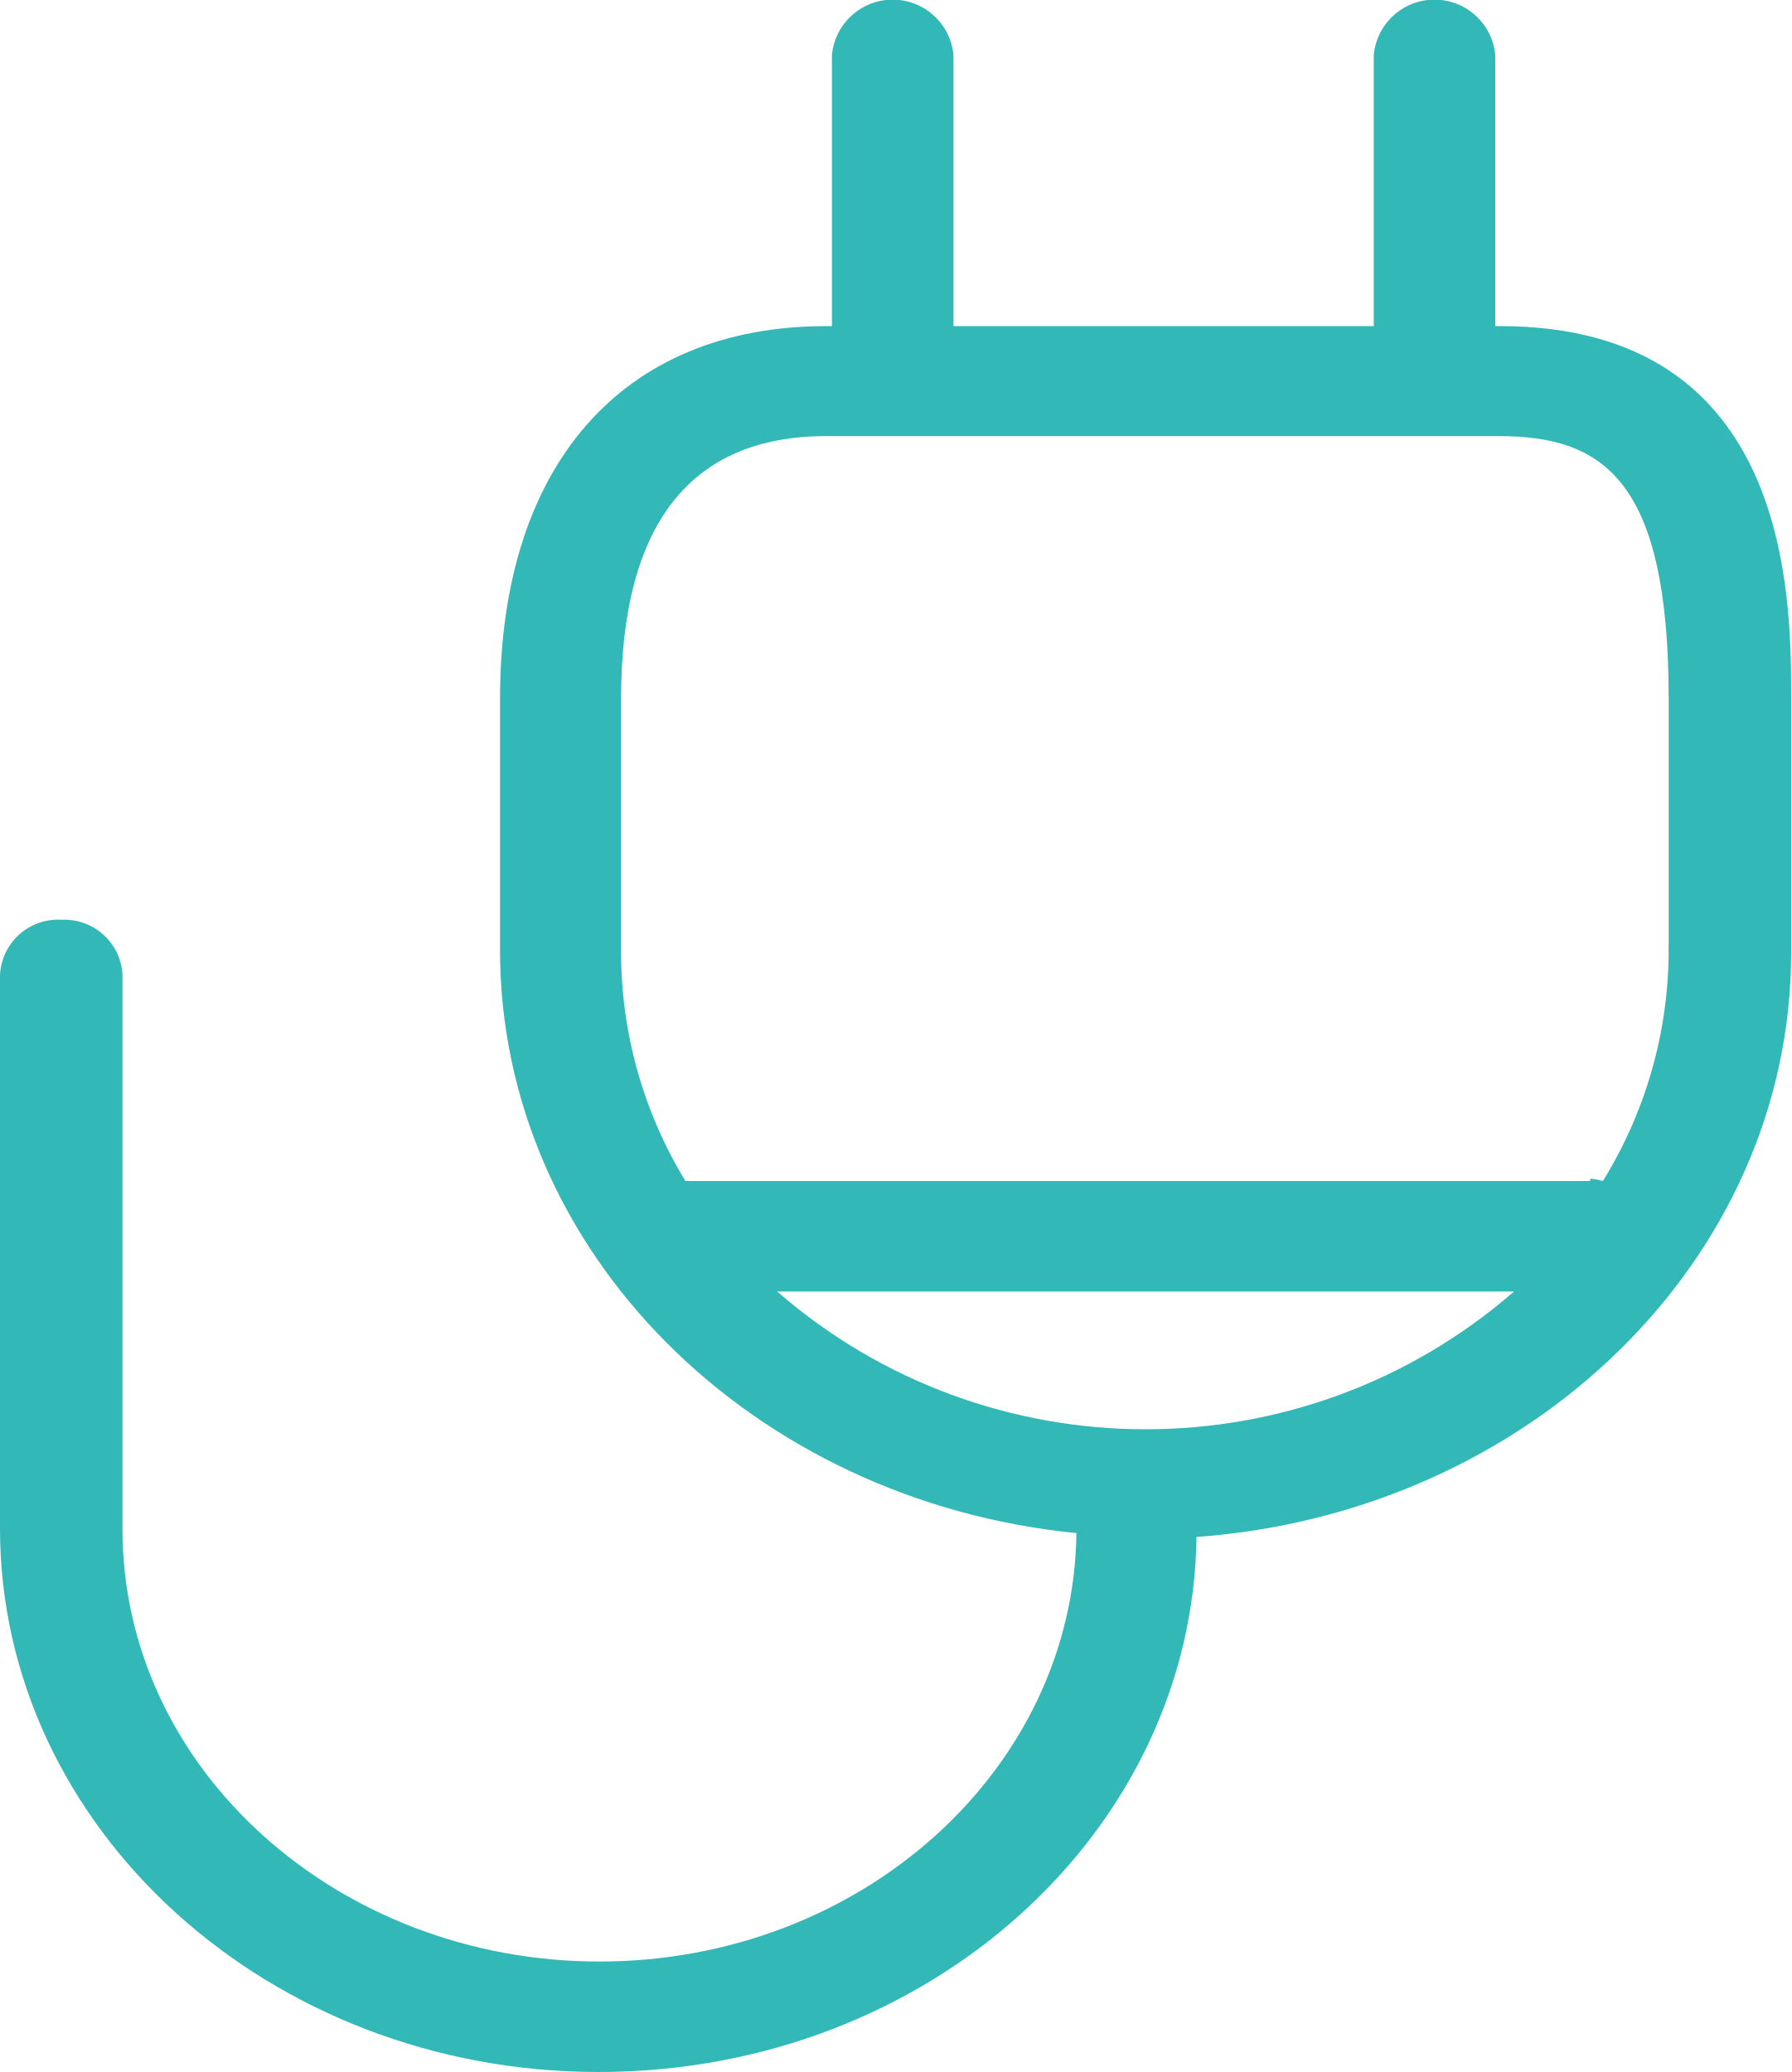
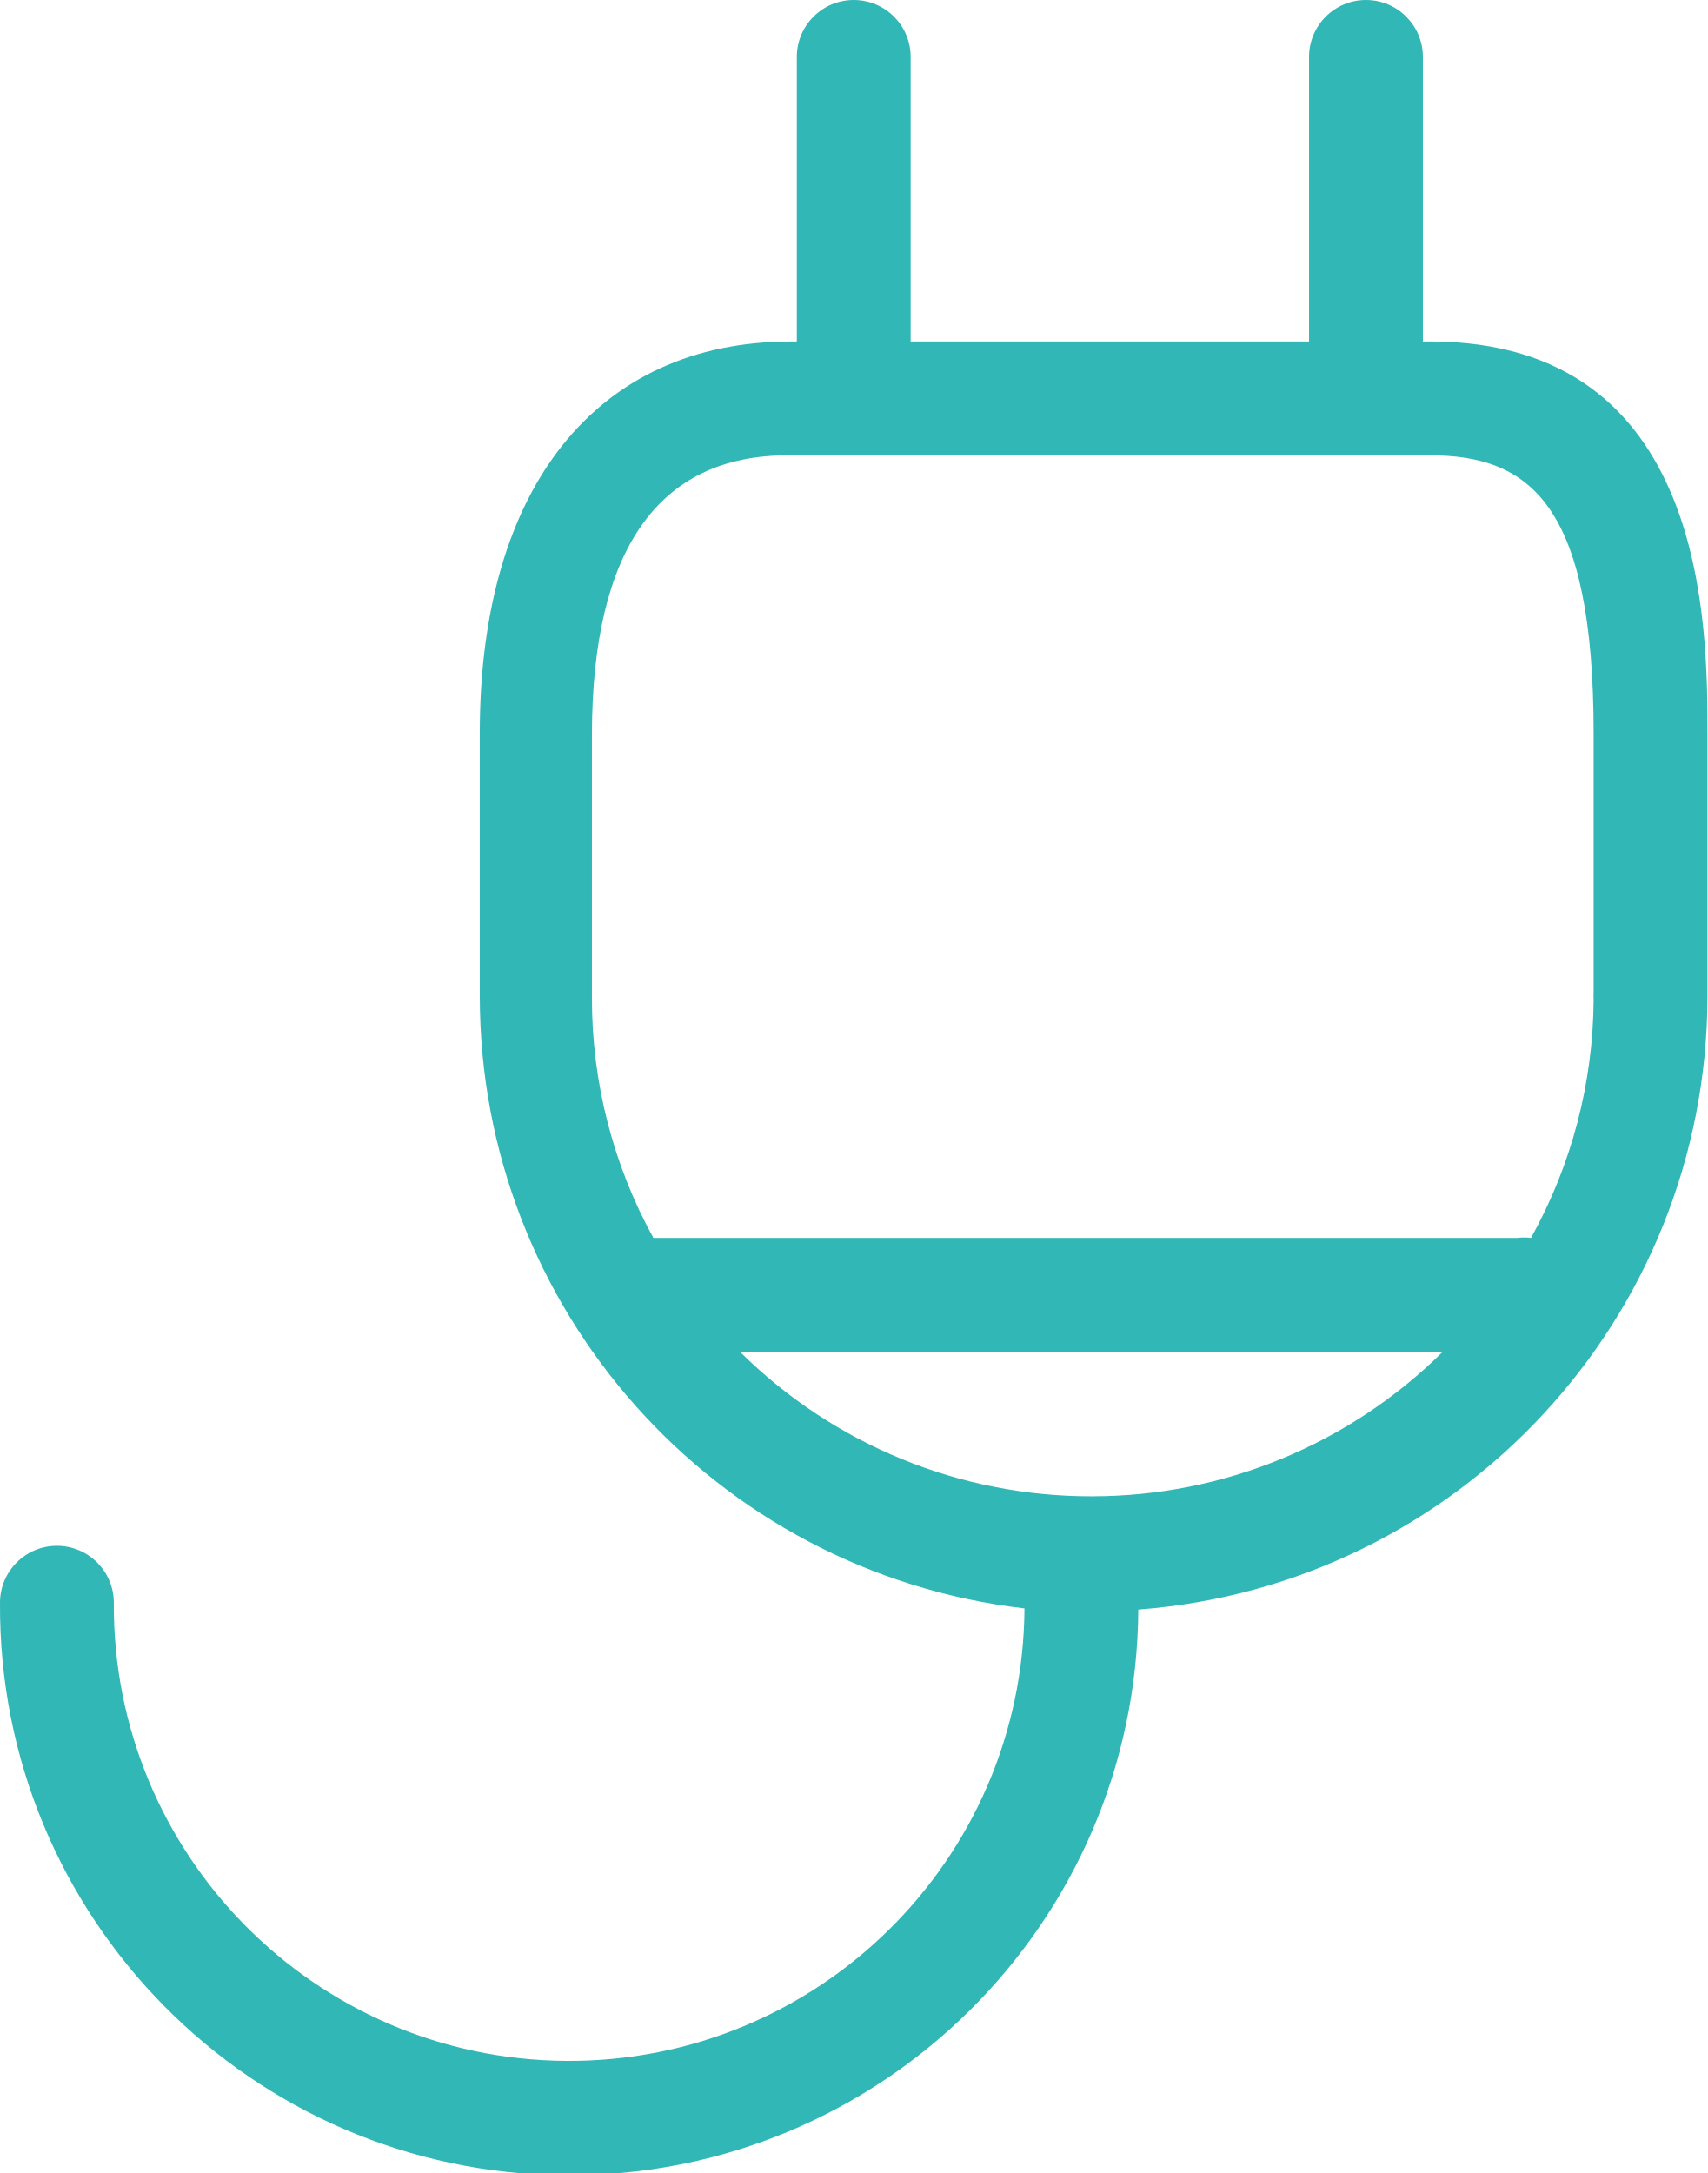
- <svg xmlns="http://www.w3.org/2000/svg" viewBox="0 0 37.3 43.14">
+ <svg xmlns="http://www.w3.org/2000/svg" viewBox="0 0 30 38.18">
  <defs>
-     <style>.cls-1{fill:#33b8b8;}</style>
+     <style>.cls-1{fill:#32b7b7;}</style>
  </defs>
  <g id="Layer_2" data-name="Layer 2">
    <g id="Featured_Blog_Posts" data-name="Featured Blog Posts">
-       <path class="cls-1" d="M24.91,32c6.92-.5,12.38-5.76,12.38-12.17V14.55c0-2.12,0-7.76-6.06-7.76h-.1V1.15a1.27,1.27,0,0,0-2.53,0V6.79H19.85V1.15a1.27,1.27,0,0,0-2.53,0V6.79H17.2c-4.25,0-6.79,2.9-6.79,7.76v5.23c0,6.29,5.25,11.47,12,12.14-.06,4.93-4.49,8.92-9.93,8.92s-9.93-4-9.93-9V20.3a1.21,1.21,0,0,0-1.26-1.15A1.21,1.21,0,0,0,0,20.3V31.82c0,6.24,5.59,11.32,12.46,11.32S24.83,38.13,24.91,32Zm8.19-7.41H14.27a9.16,9.16,0,0,1-1.34-4.75V14.55c0-3.63,1.44-5.47,4.27-5.47h14c2.18,0,3.54.91,3.54,5.47v5.14a1,1,0,0,0,0,.15,9.16,9.16,0,0,1-1.37,4.75A1.33,1.33,0,0,0,33.11,24.54Zm-16.92,2.3H31.52a11.69,11.69,0,0,1-15.34,0Z" />
+       <path class="cls-1" d="M25.13,6H25V1a1,1,0,0,0-2,0V6H16V1a1,1,0,0,0-2,0V6h-.1c-3.42,0-5.47,2.57-5.47,6.87v4.63A10.83,10.83,0,0,0,18,28.26a8,8,0,0,1-16-.1,1,1,0,1,0-2,0,10,10,0,0,0,20,.12A10.82,10.82,0,0,0,30,17.52V12.89C30,11,30,6,25.13,6ZM19.18,26.29A8.75,8.75,0,0,1,13,23.75H25.35A8.75,8.75,0,0,1,19.18,26.29ZM28,17.43a1,1,0,0,0,0,.13,8.72,8.72,0,0,1-1.1,4.19,1,1,0,0,0-.24,0H11.48a8.72,8.72,0,0,1-1.08-4.21V12.88C10.41,9.67,11.56,8,13.84,8H25.12C26.88,8,28,8.86,28,12.89Z" />
    </g>
  </g>
</svg>
